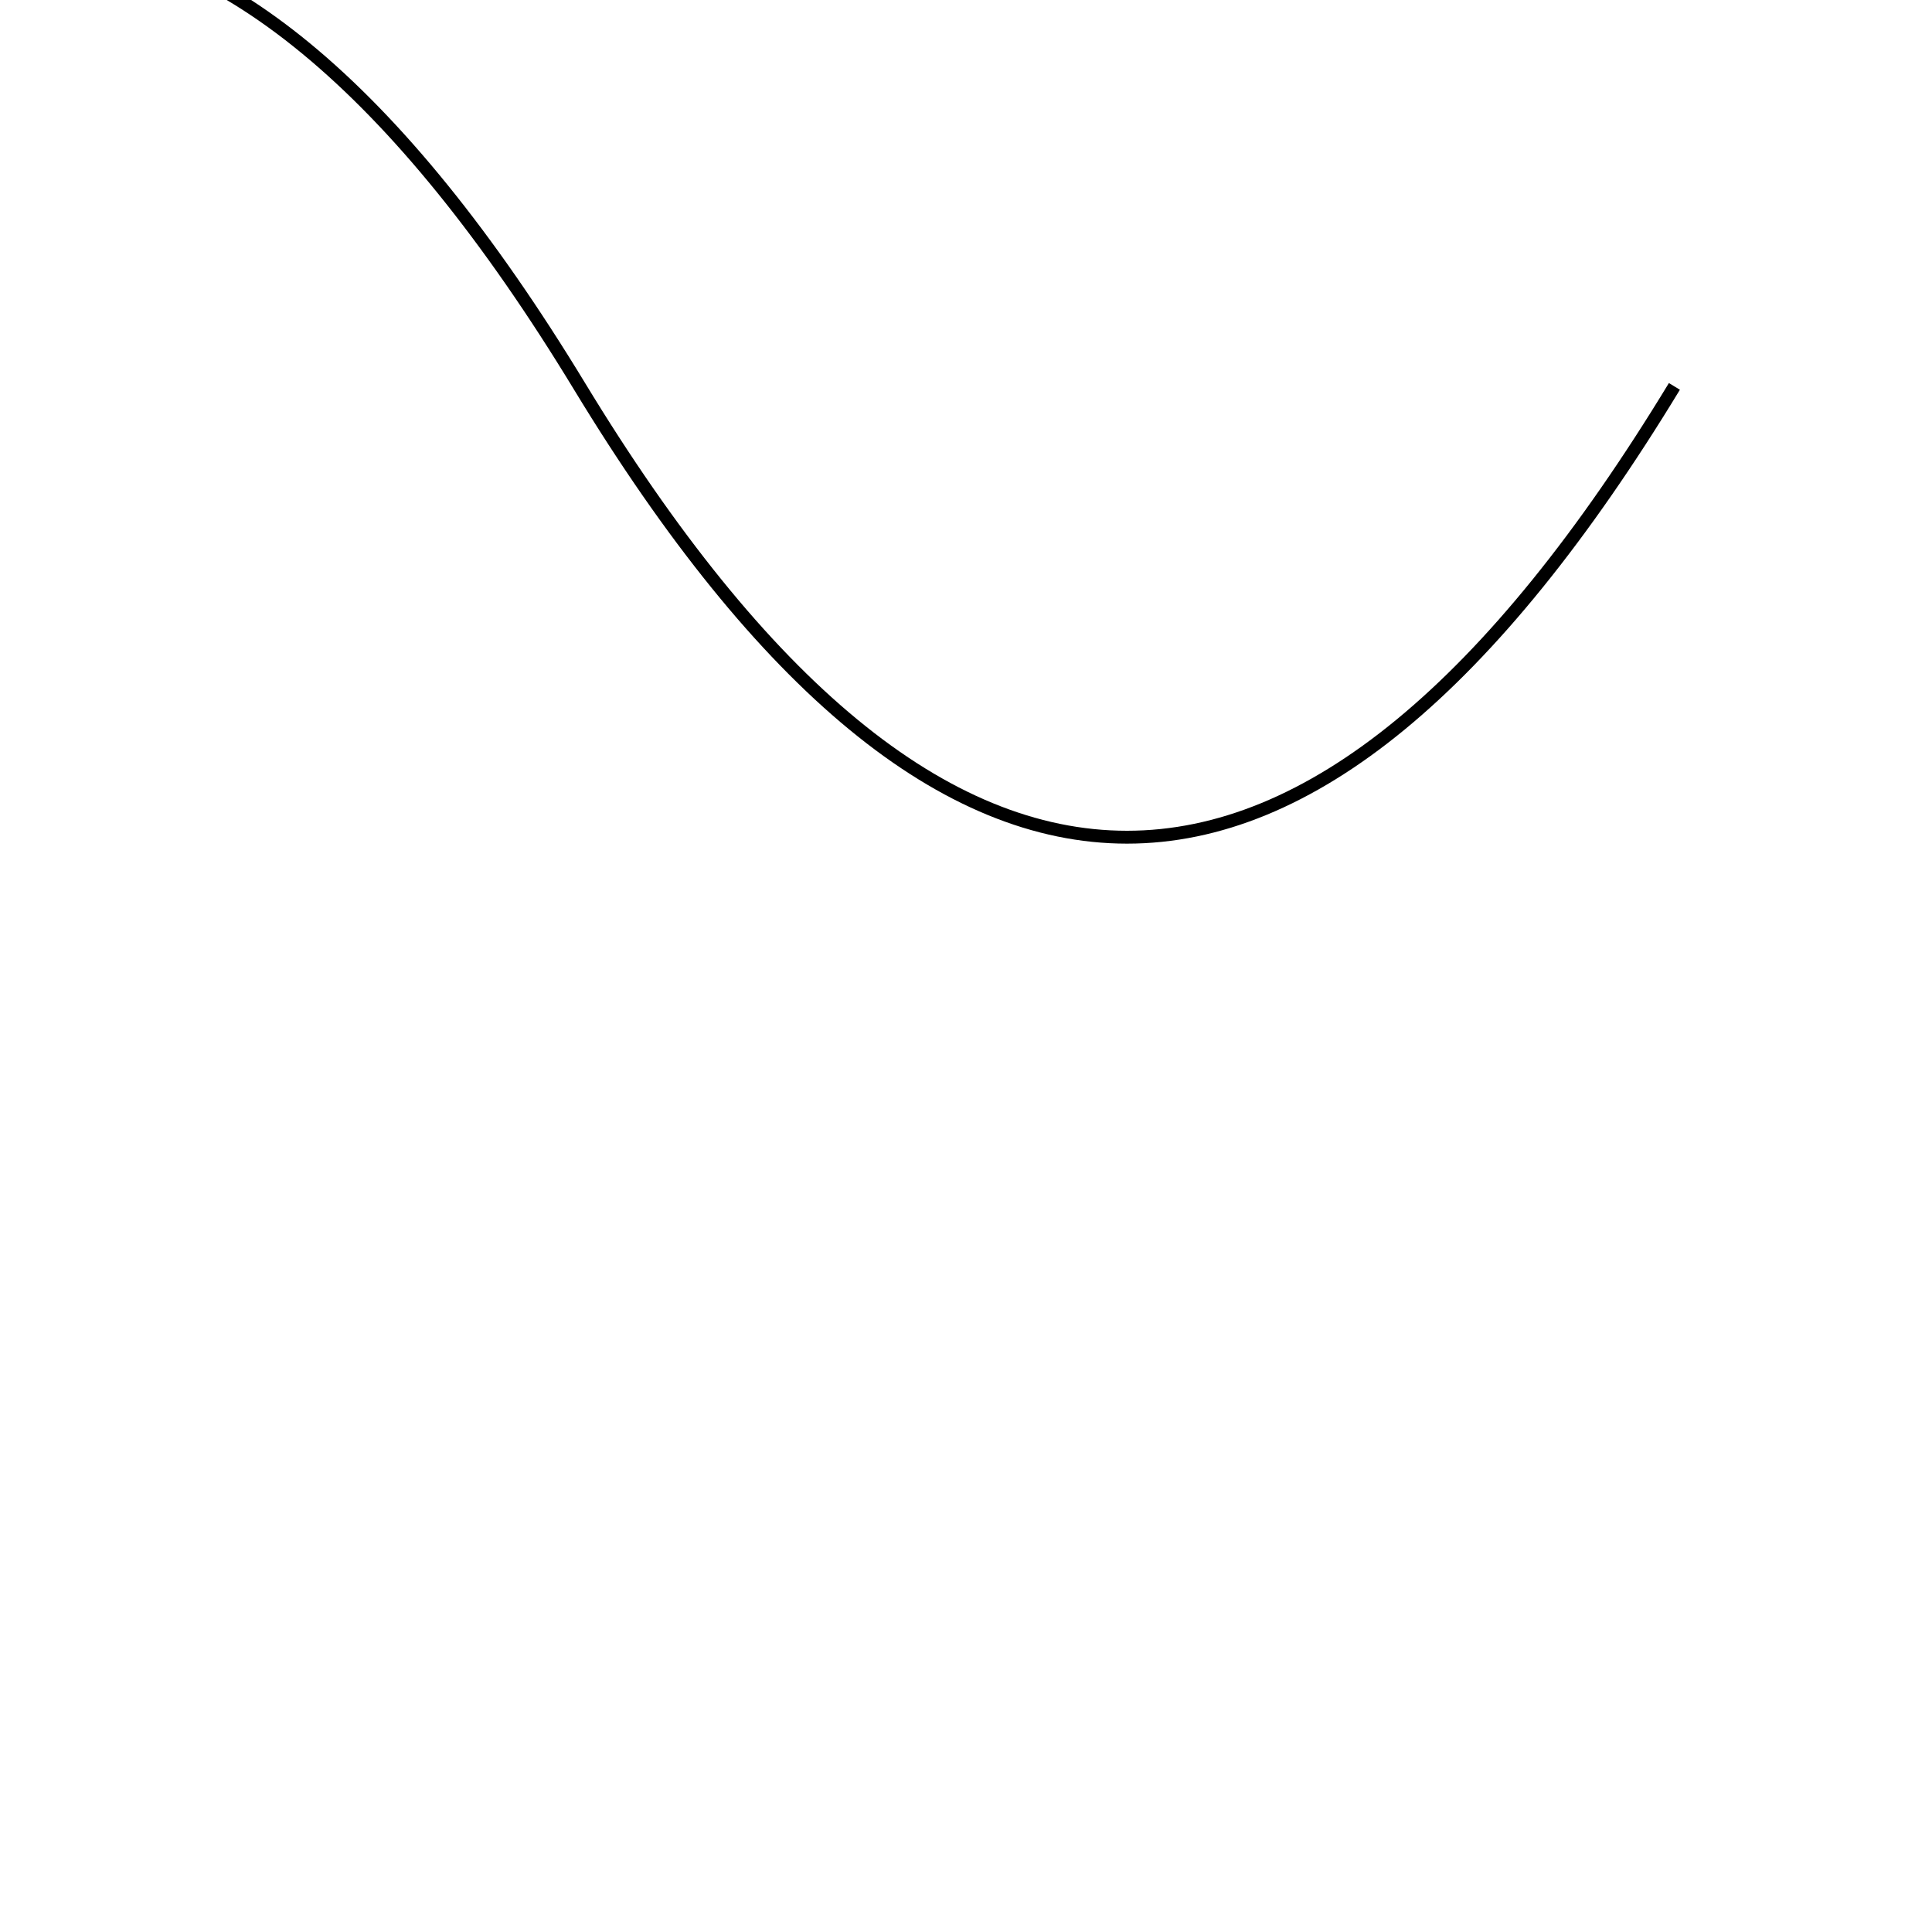
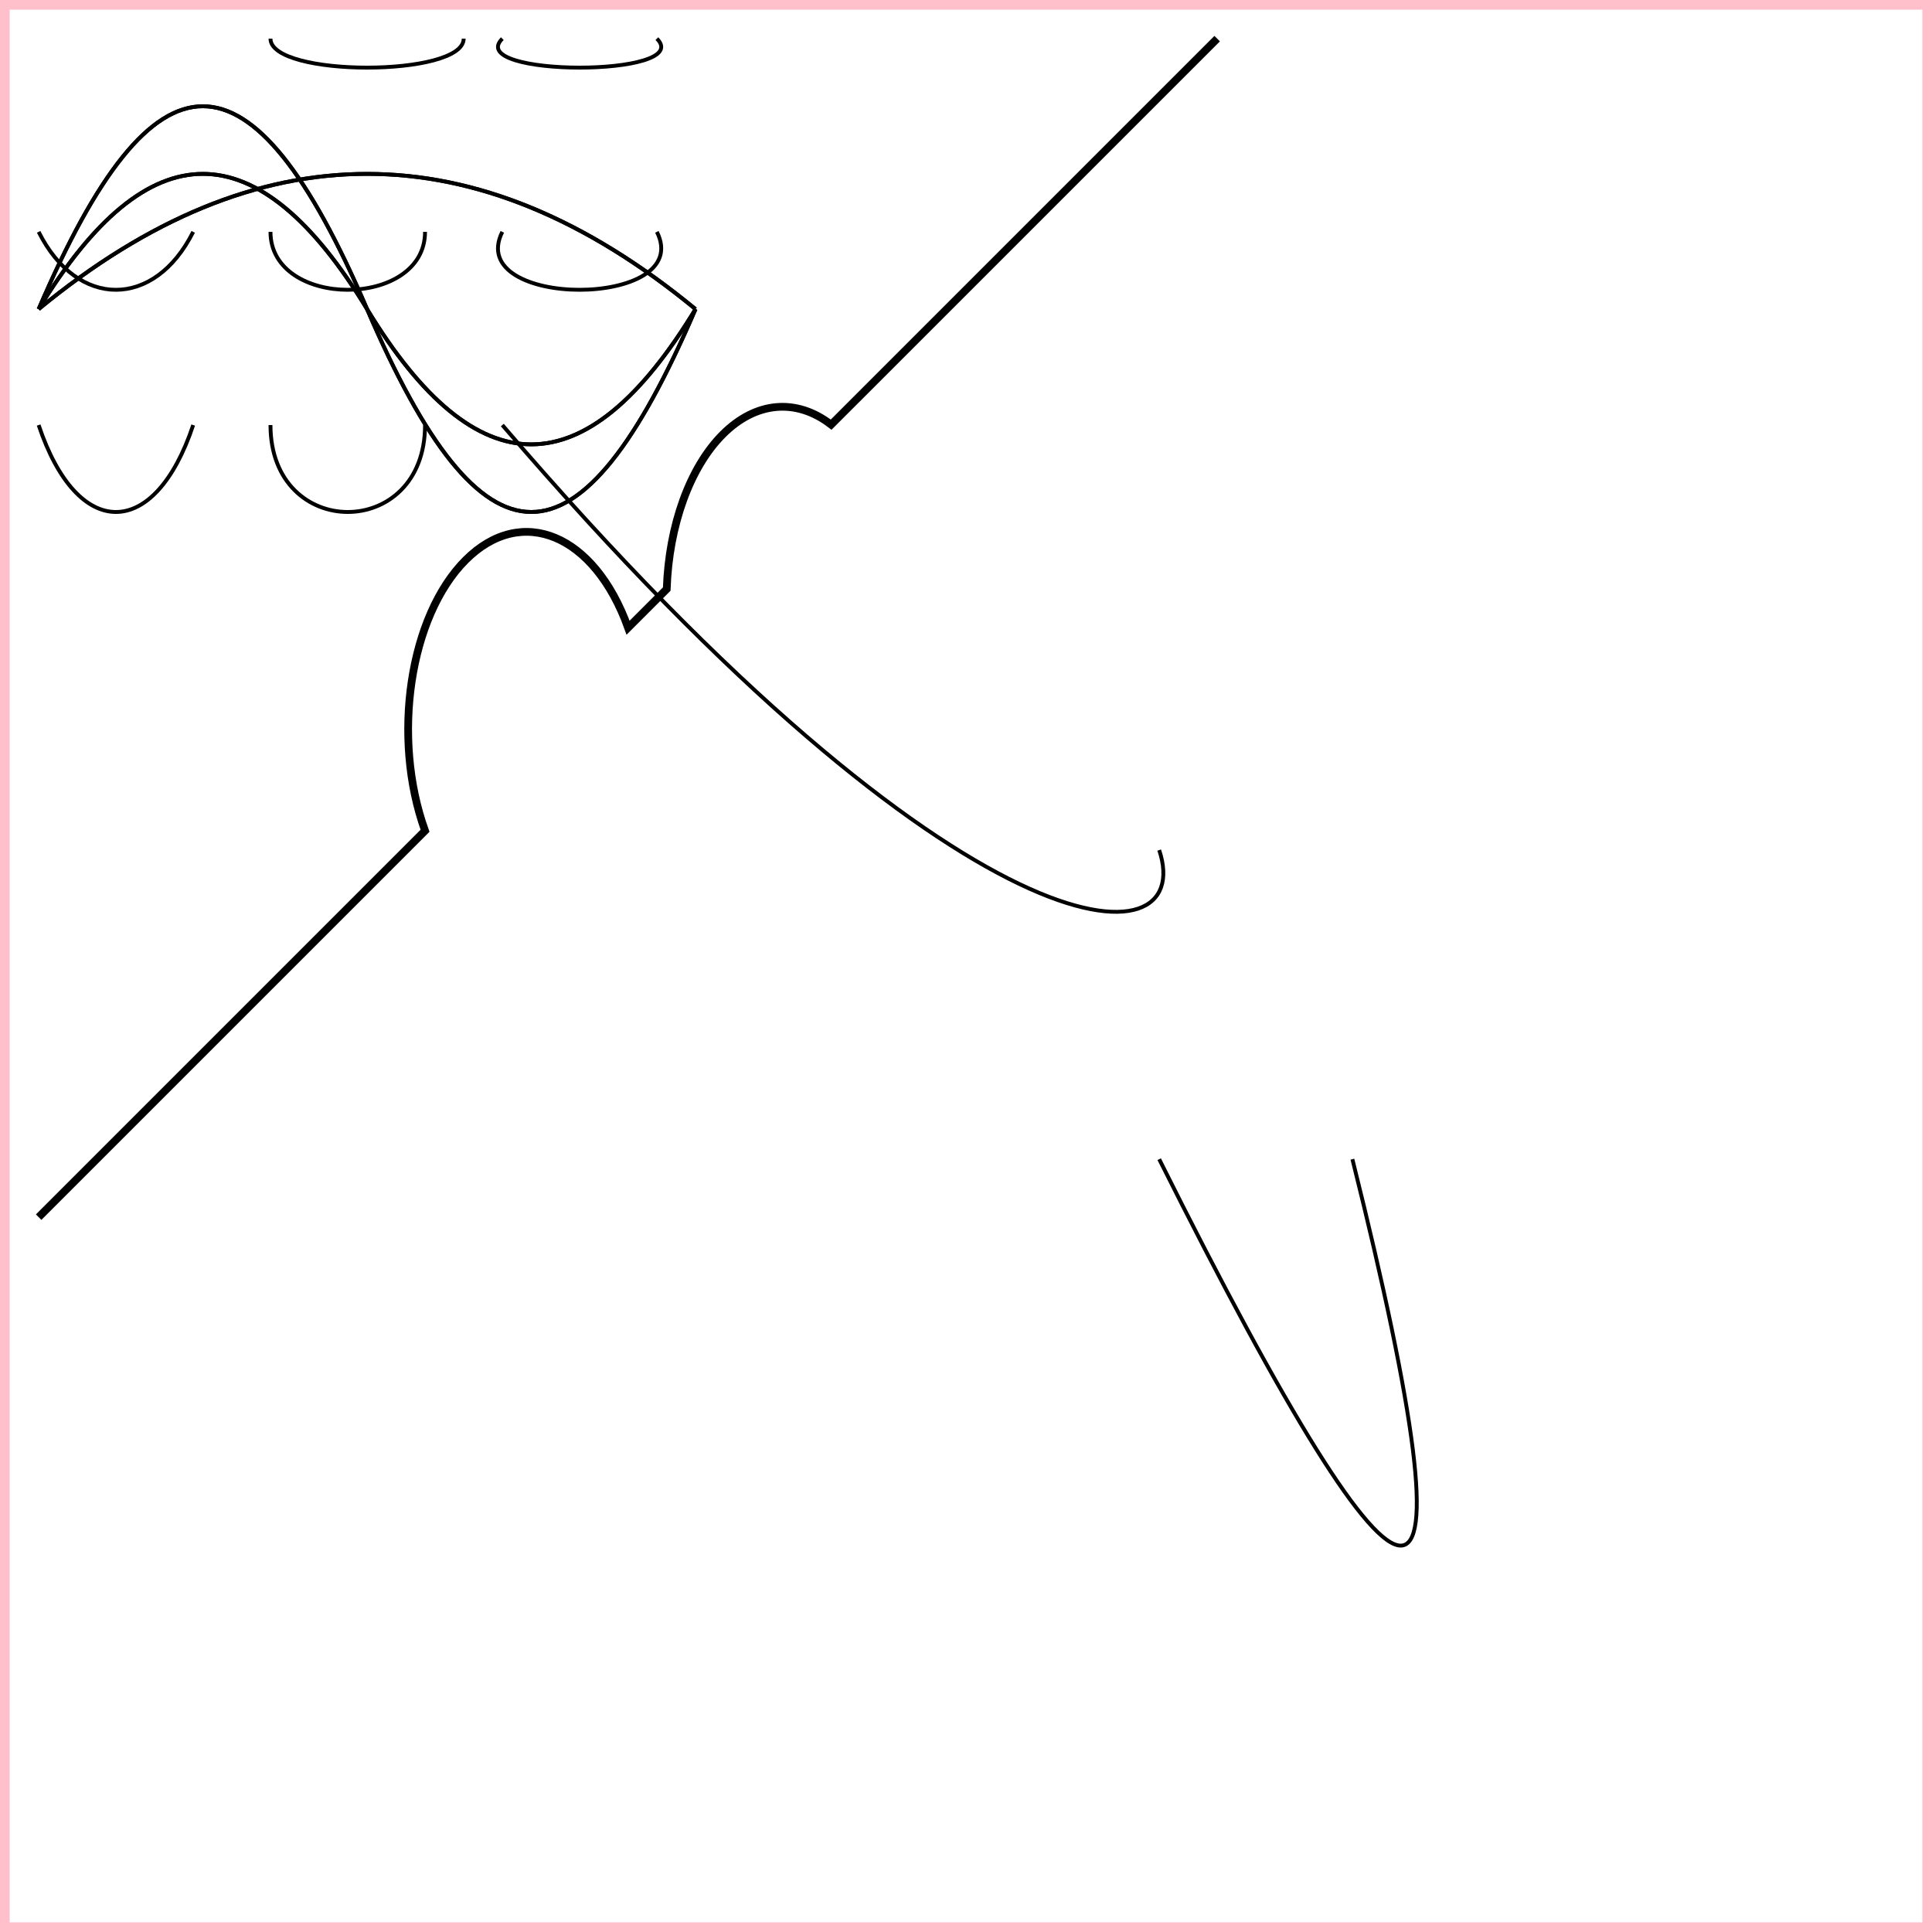
- <svg xmlns="http://www.w3.org/2000/svg" viewBox="50 50 150 150">
+ <svg xmlns="http://www.w3.org/2000/svg" viewBox="0 0 500 500">
  <rect x="0" y="0" width="500" height="500" style="fill:none;stroke:pink;stroke-width:5" />
-   <path d="M 10 80 Q 52.5 10, 95 80 T 180 80" stroke="black" fill="none" />
+   <path d="M300 300 q 100 200 50 0" stroke="black" fill="none" />
+   <path d="M70 10 C 70 20, 120 20, 120 10" stroke="black" fill="none" />
+   <path d="M130 10 C 120 20, 180 20, 170 10" stroke="black" fill="none" />
+   <path d="M10 60 C 20 80, 40 80, 50 60" stroke="black" fill="none" />
+   <path d="M70 60 C 70 80, 110 80, 110 60" stroke="black" fill="none" />
+   <path d="M130 60 C 120 80, 180 80, 170 60" stroke="black" fill="none" />
+   <path d="M10 110 C 20 140, 40 140, 50 110" stroke="black" fill="none" />
+   <path d="M70 110 C 70 140, 110 140, 110 110" stroke="black" fill="none" />
+   <path d="M130 110 c 120 140, 180 140, 170 110" stroke="black" fill="none" />
+   <path d="M 10 80 C 40 10, 65 10, 95 80 S 150 150, 180 80" stroke="black" fill="none" />
+   <path d="M 10 80 Q 95 10 180 80" stroke="black" fill="none" />
+   <path d="M 10 80 Q 52.5 10 95 80 T 180 80" stroke="black" fill="none" />
+   <path d="M10 80 C 40 10, 65 10, 95 80 S 150 150, 180 80" stroke="black" fill="none" />
+   <path d="M10 80 Q 95 10 180 80" stroke="black" fill="none" />
+   <path d="M10 80 Q 52.5 10 95 80 T 180 80" stroke="black" fill="none" />
+   <path d="M10 315            L 110 215            A 30 50 0 0 1 162.55 162.45            L 172.55 152.45            A 30 50 0 0 1 215.1 109.9            L 315 10" stroke="black" fill="none" stroke-width="2" />
</svg>
